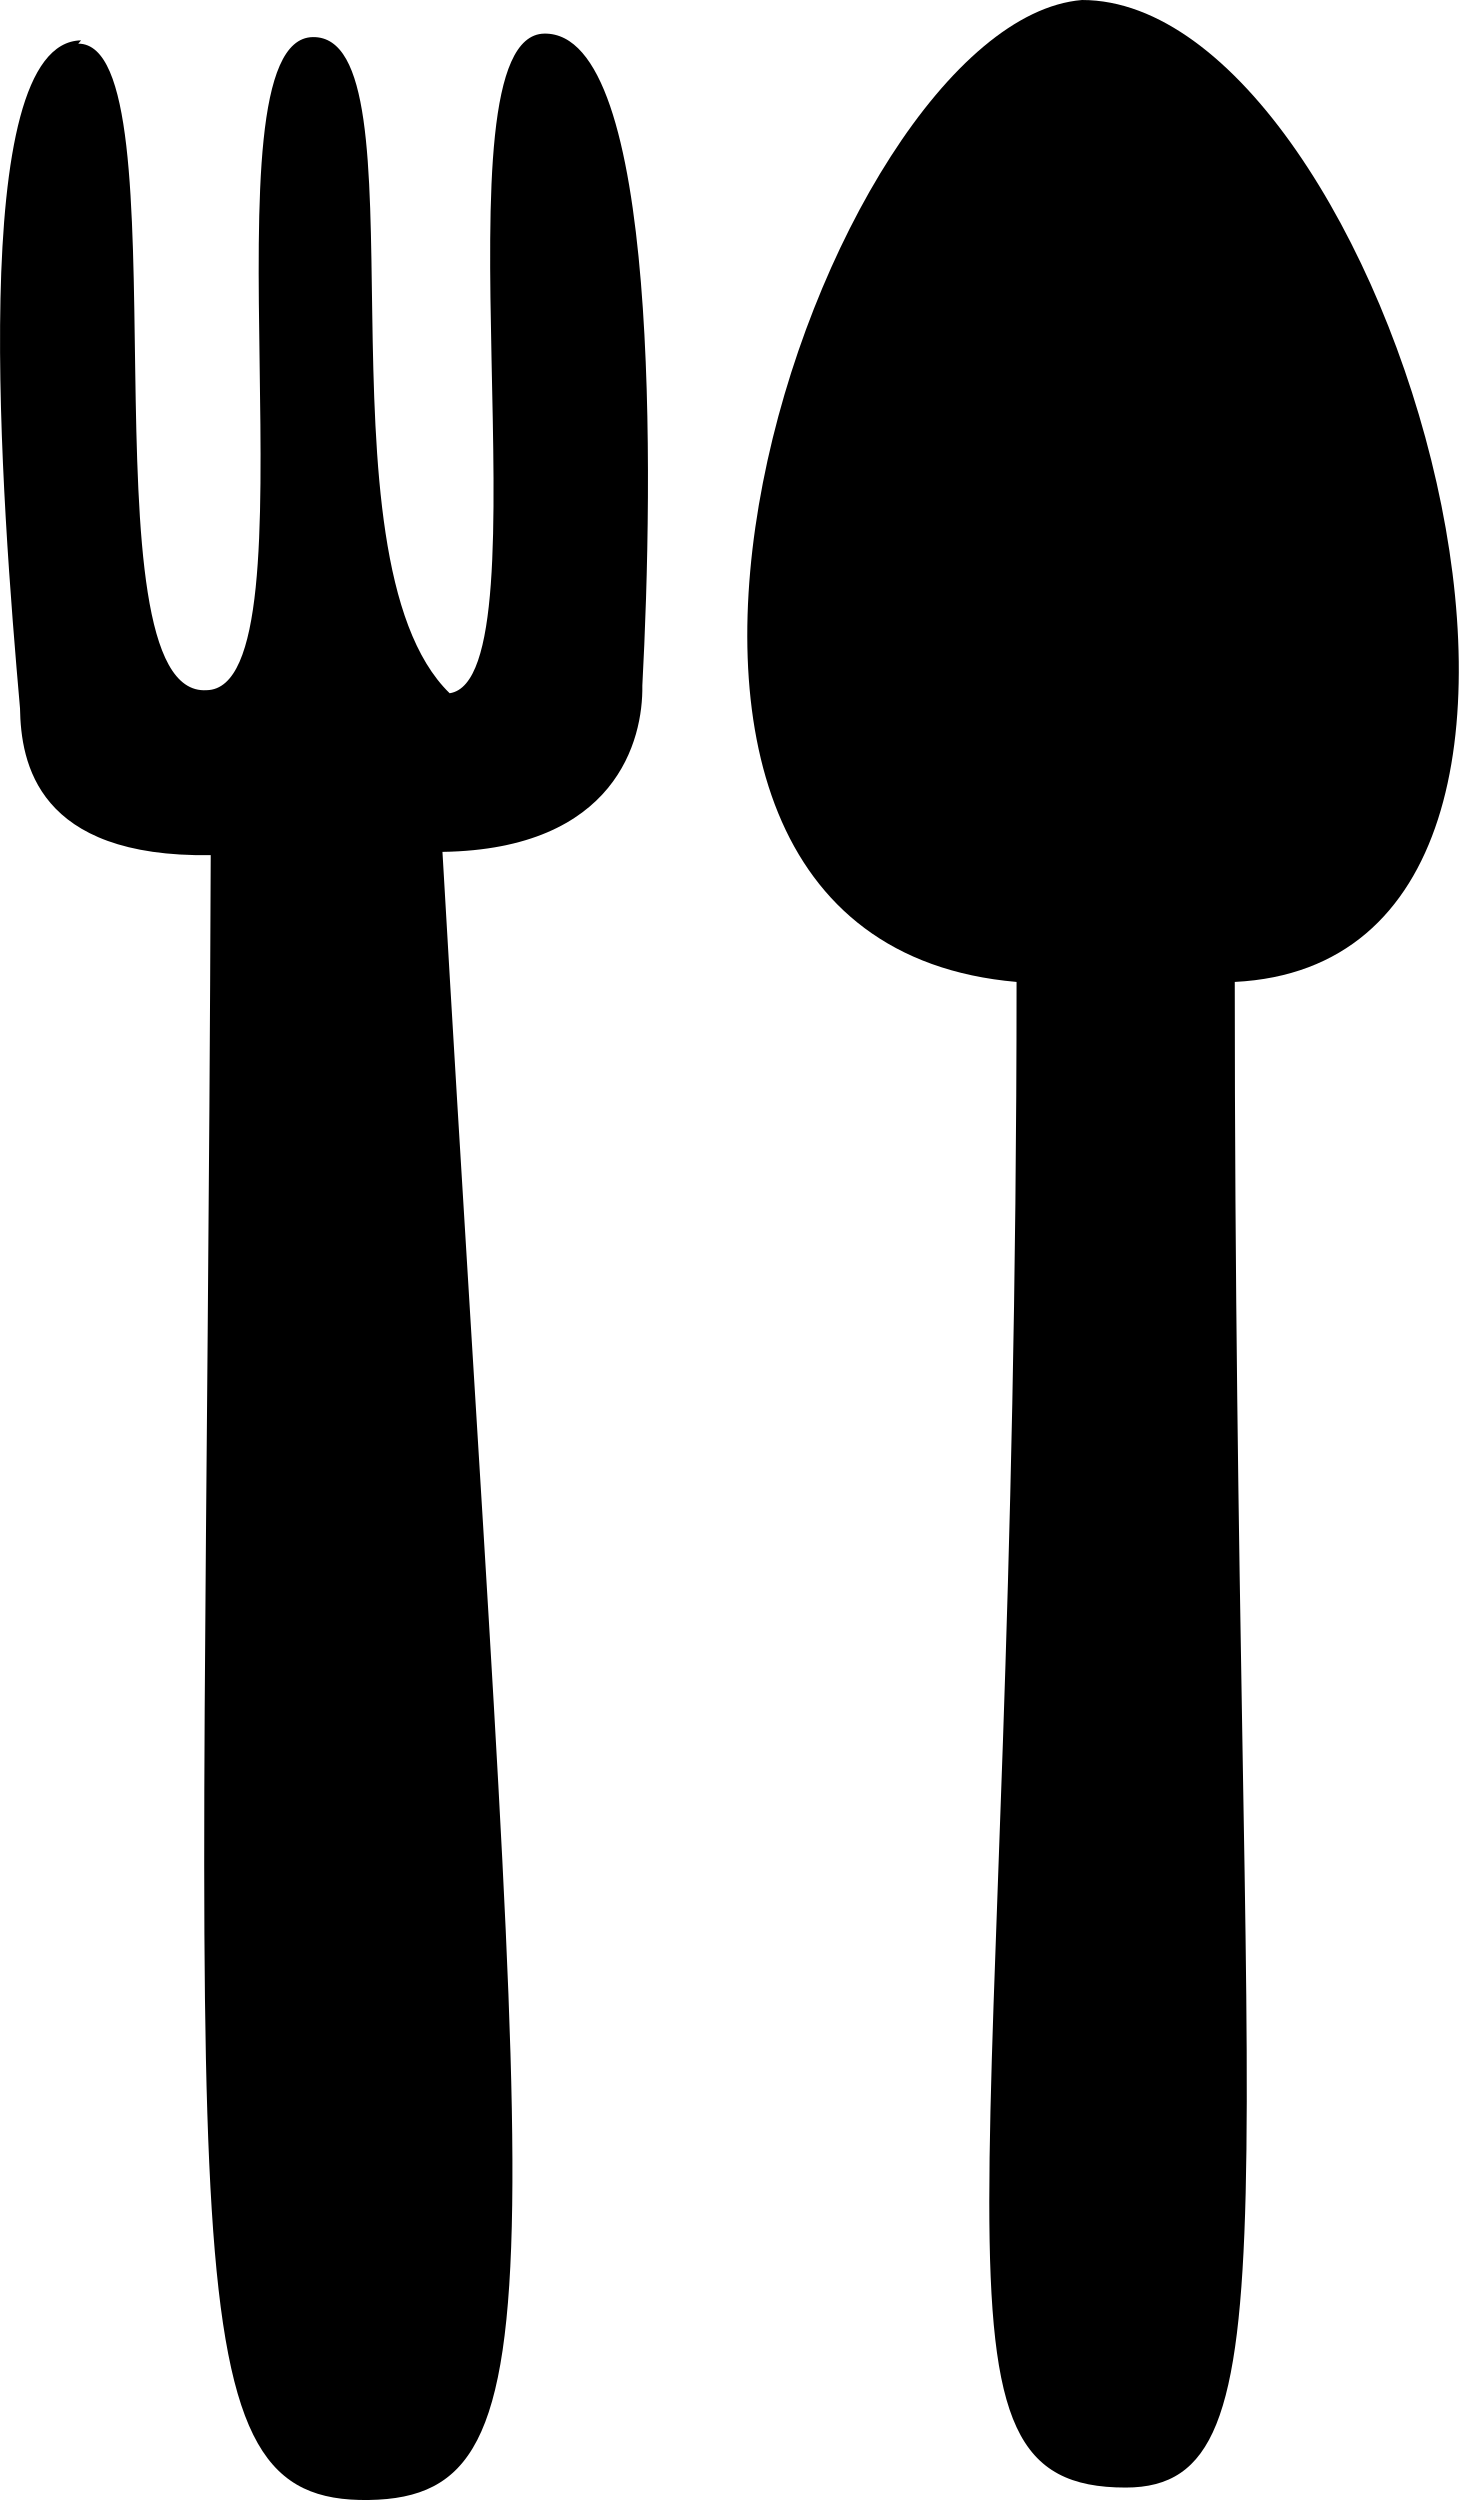
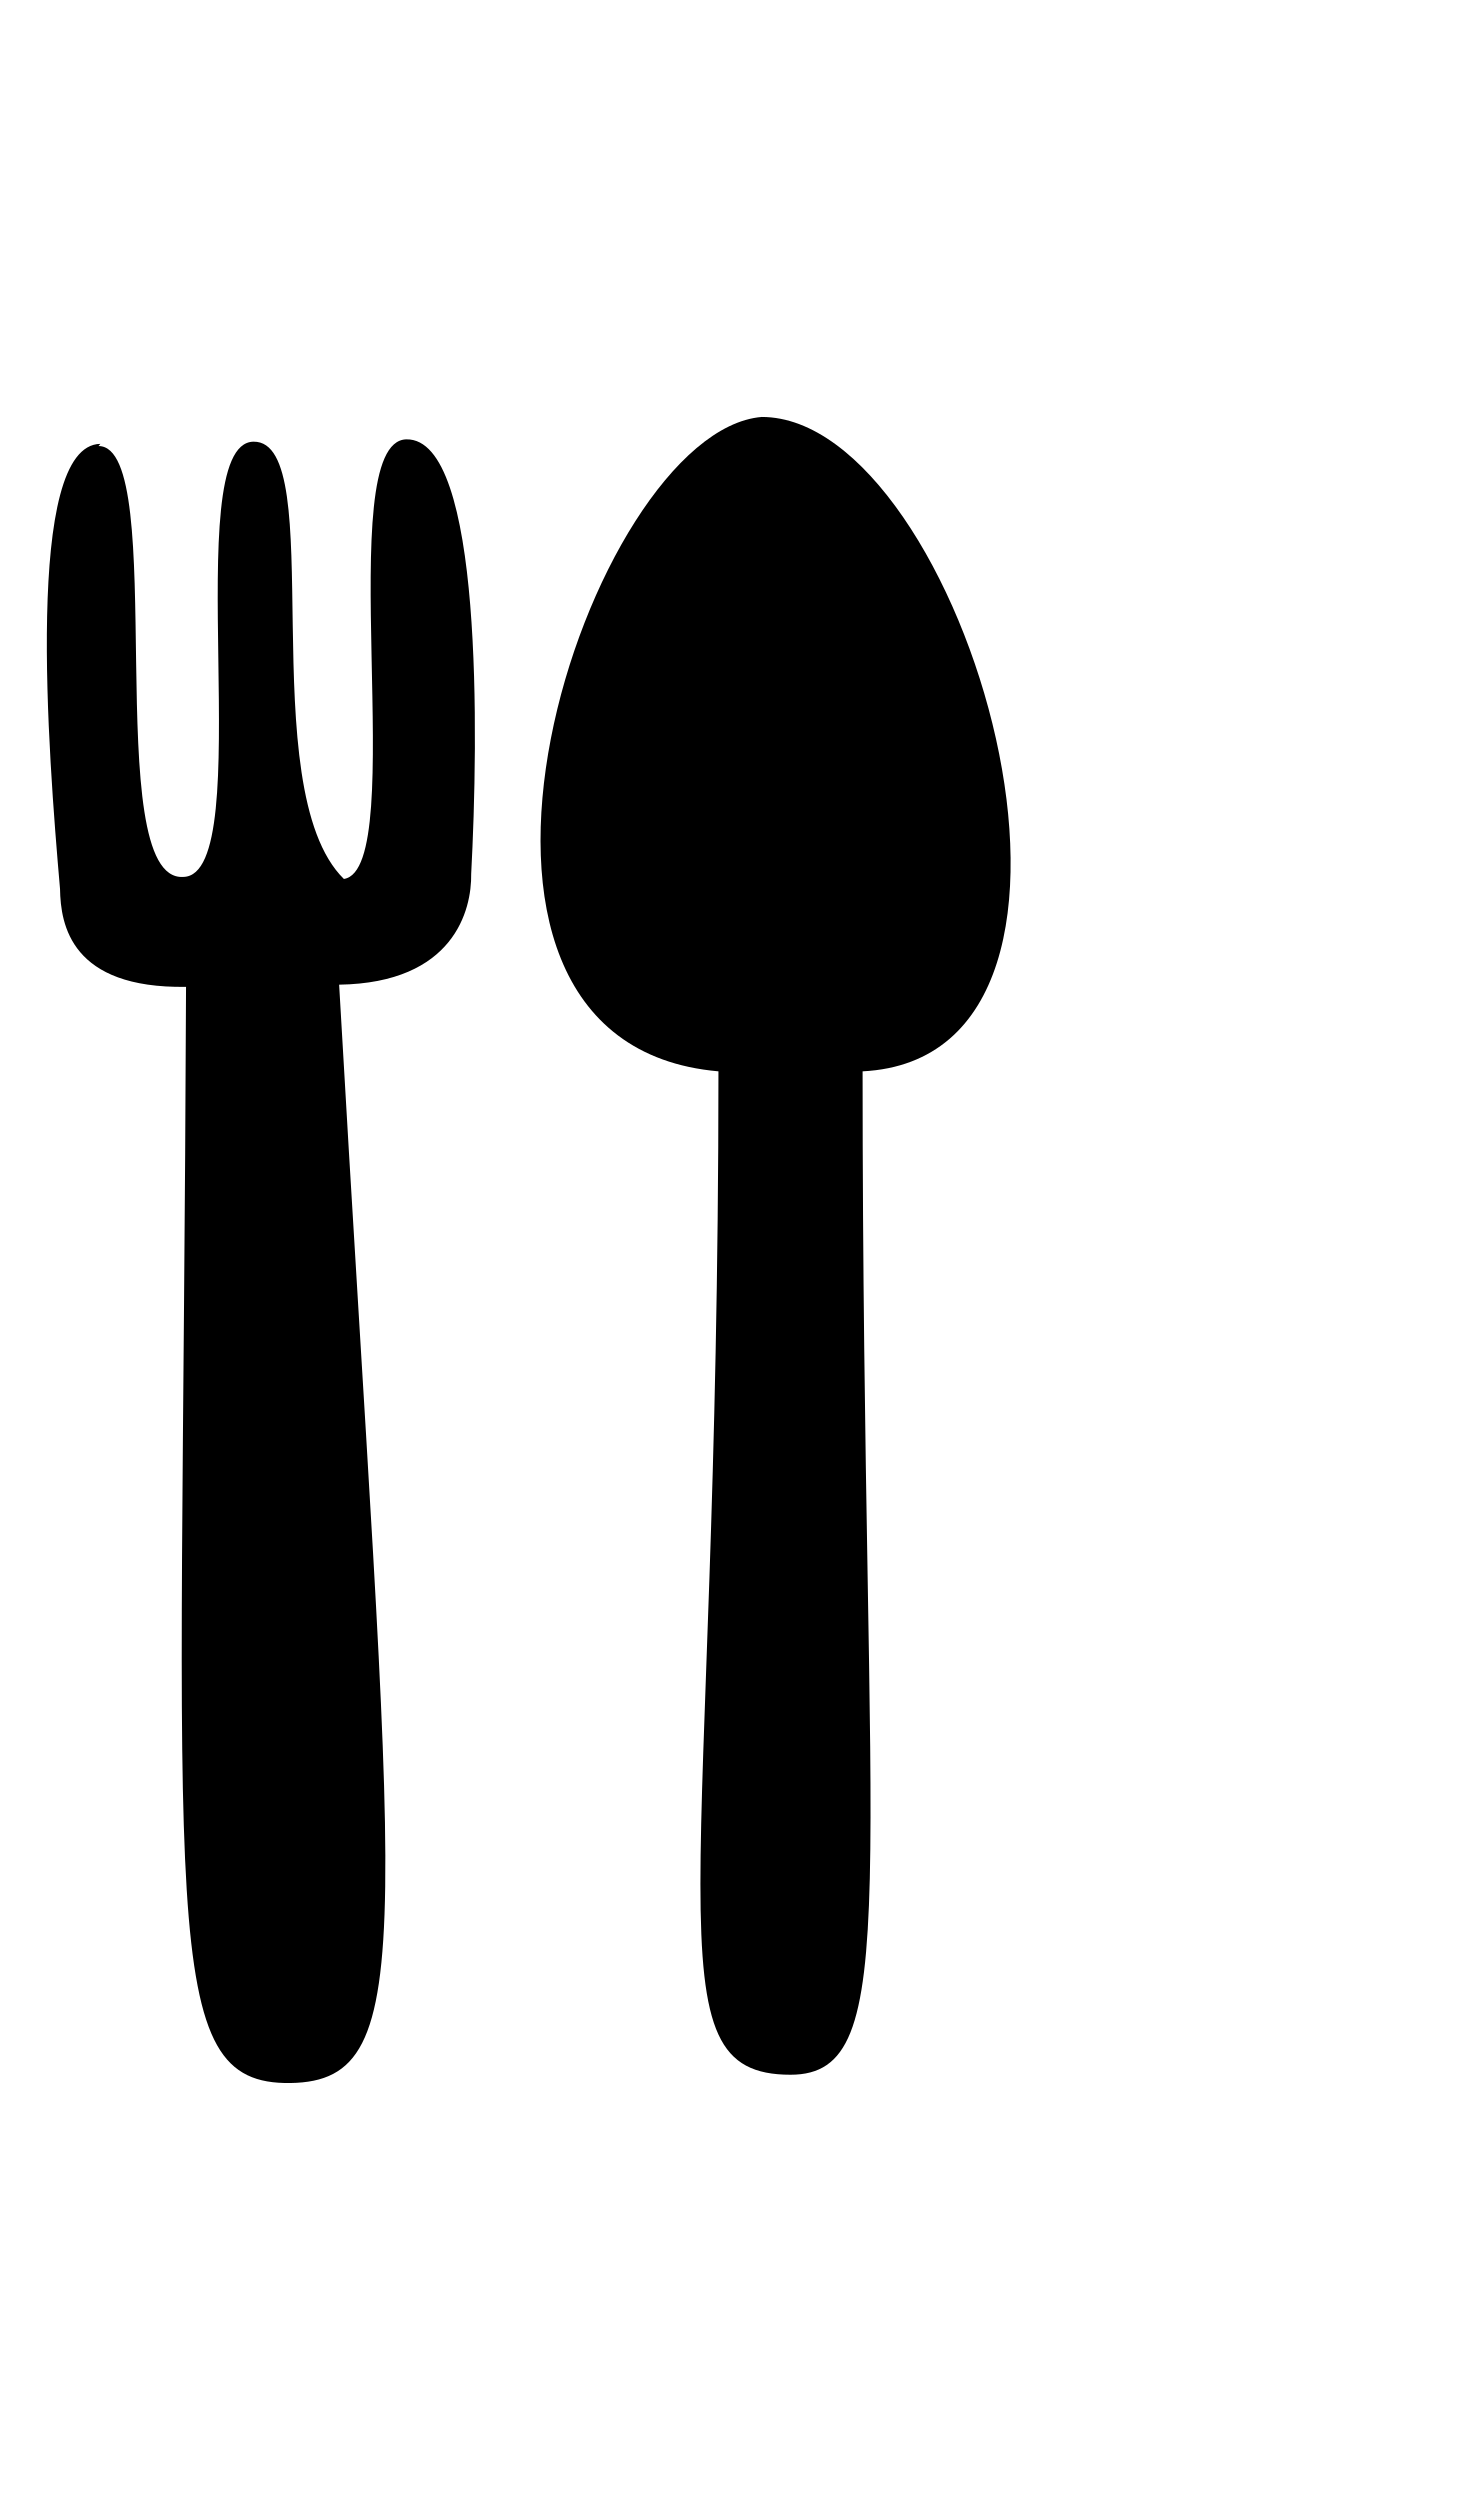
- <svg xmlns="http://www.w3.org/2000/svg" version="1.1" width="4.651" height="7.97" viewBox="10 0 20.928 45.828" id="symbol-restaurant" style="fill:#000000;stroke:none">
-   <path d="M 8.579,0.74 C 6.459,0.772 7.131,9.244 7.459,12.984 7.475,13.98 7.771,15.724 10.955,15.676 10.859,41.628 10.135,45.88 13.851,45.828 17.567,45.772 16.699,41.544 15.203,15.616 18.387,15.568 18.883,13.564 18.867,12.568 19.067,8.82 19.195,0.584 17.071,0.616 14.951,0.648 17.187,12.432 15.335,12.708 12.771,10.216 14.951,0.648 12.827,0.68 10.703,0.708 12.999,12.62 10.879,12.652 8.527,12.8 10.527,0.8 8.527,0.8 z" id="path3588" />
-   <path d="M 29.727,18 C 29.727,40.4 30.927,45.6 27.727,45.6 23.727,45.6 25.727,40.8 25.727,18 16.527,17.2 22.127,0.4 26.927,0 32.527,0 37.727,17.6 29.727,18 z" id="path3590" />
+ <svg xmlns="http://www.w3.org/2000/svg" version="1.1" width="11.627" height="19.925" viewBox="0 0 100.32 114.571" id="symbol-restaurant">
+   <path d="M 6.904,1.85 C 1.649,1.93 3.315,23.11 4.128,32.46 4.167,34.95 4.901,39.31 12.793,39.19 12.555,104.07 10.76,114.7 19.97,114.57 29.18,114.43 27.029,103.86 23.321,39.04 31.213,38.92 32.442,33.91 32.402,31.42 32.898,22.05 33.215,1.46 27.951,1.54 22.697,1.62 28.238,31.08 23.648,31.77 17.293,25.54 22.697,1.62 17.432,1.7 12.168,1.77 17.859,31.55 12.604,31.63 6.775,32 11.732,2 6.775,2 z" id="path6384" />
+   <path d="M 59.318,45 C 59.318,101 62.293,114 54.361,114 44.448,114 49.405,102 49.405,45 26.603,43 40.482,1 52.379,0 66.258,0 79.146,44 59.318,45 z" id="path6386" />
</svg>
